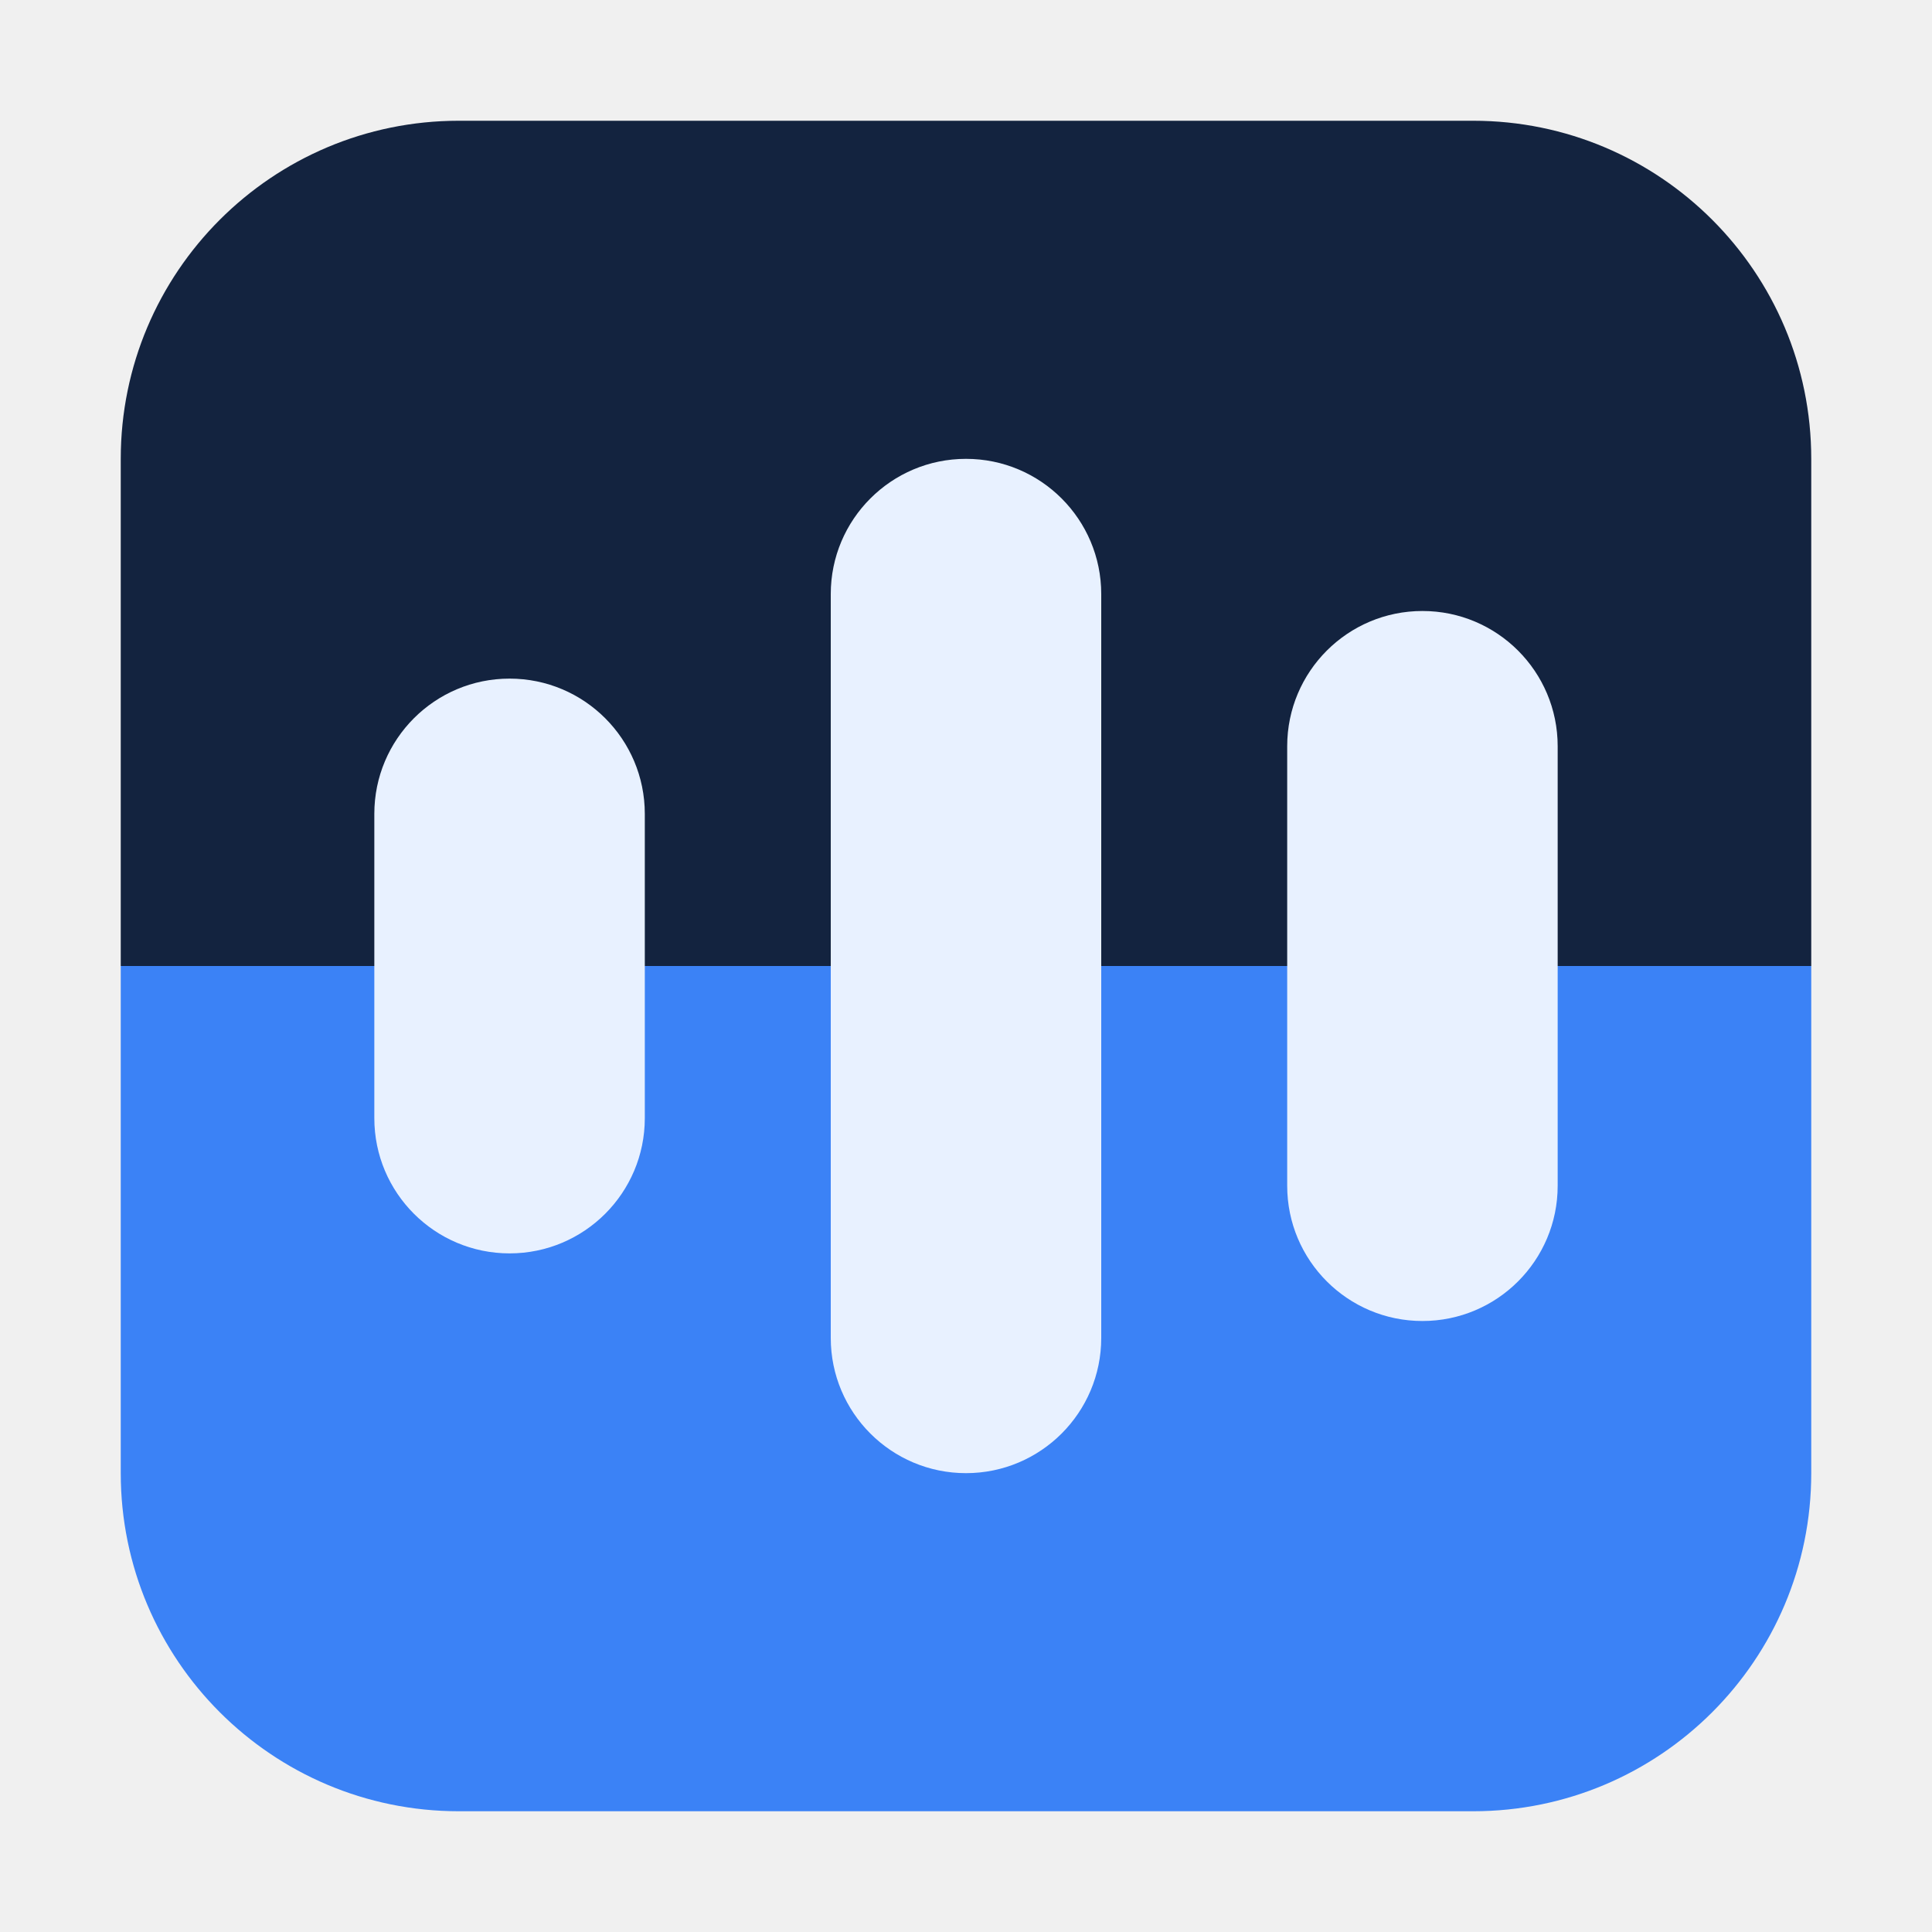
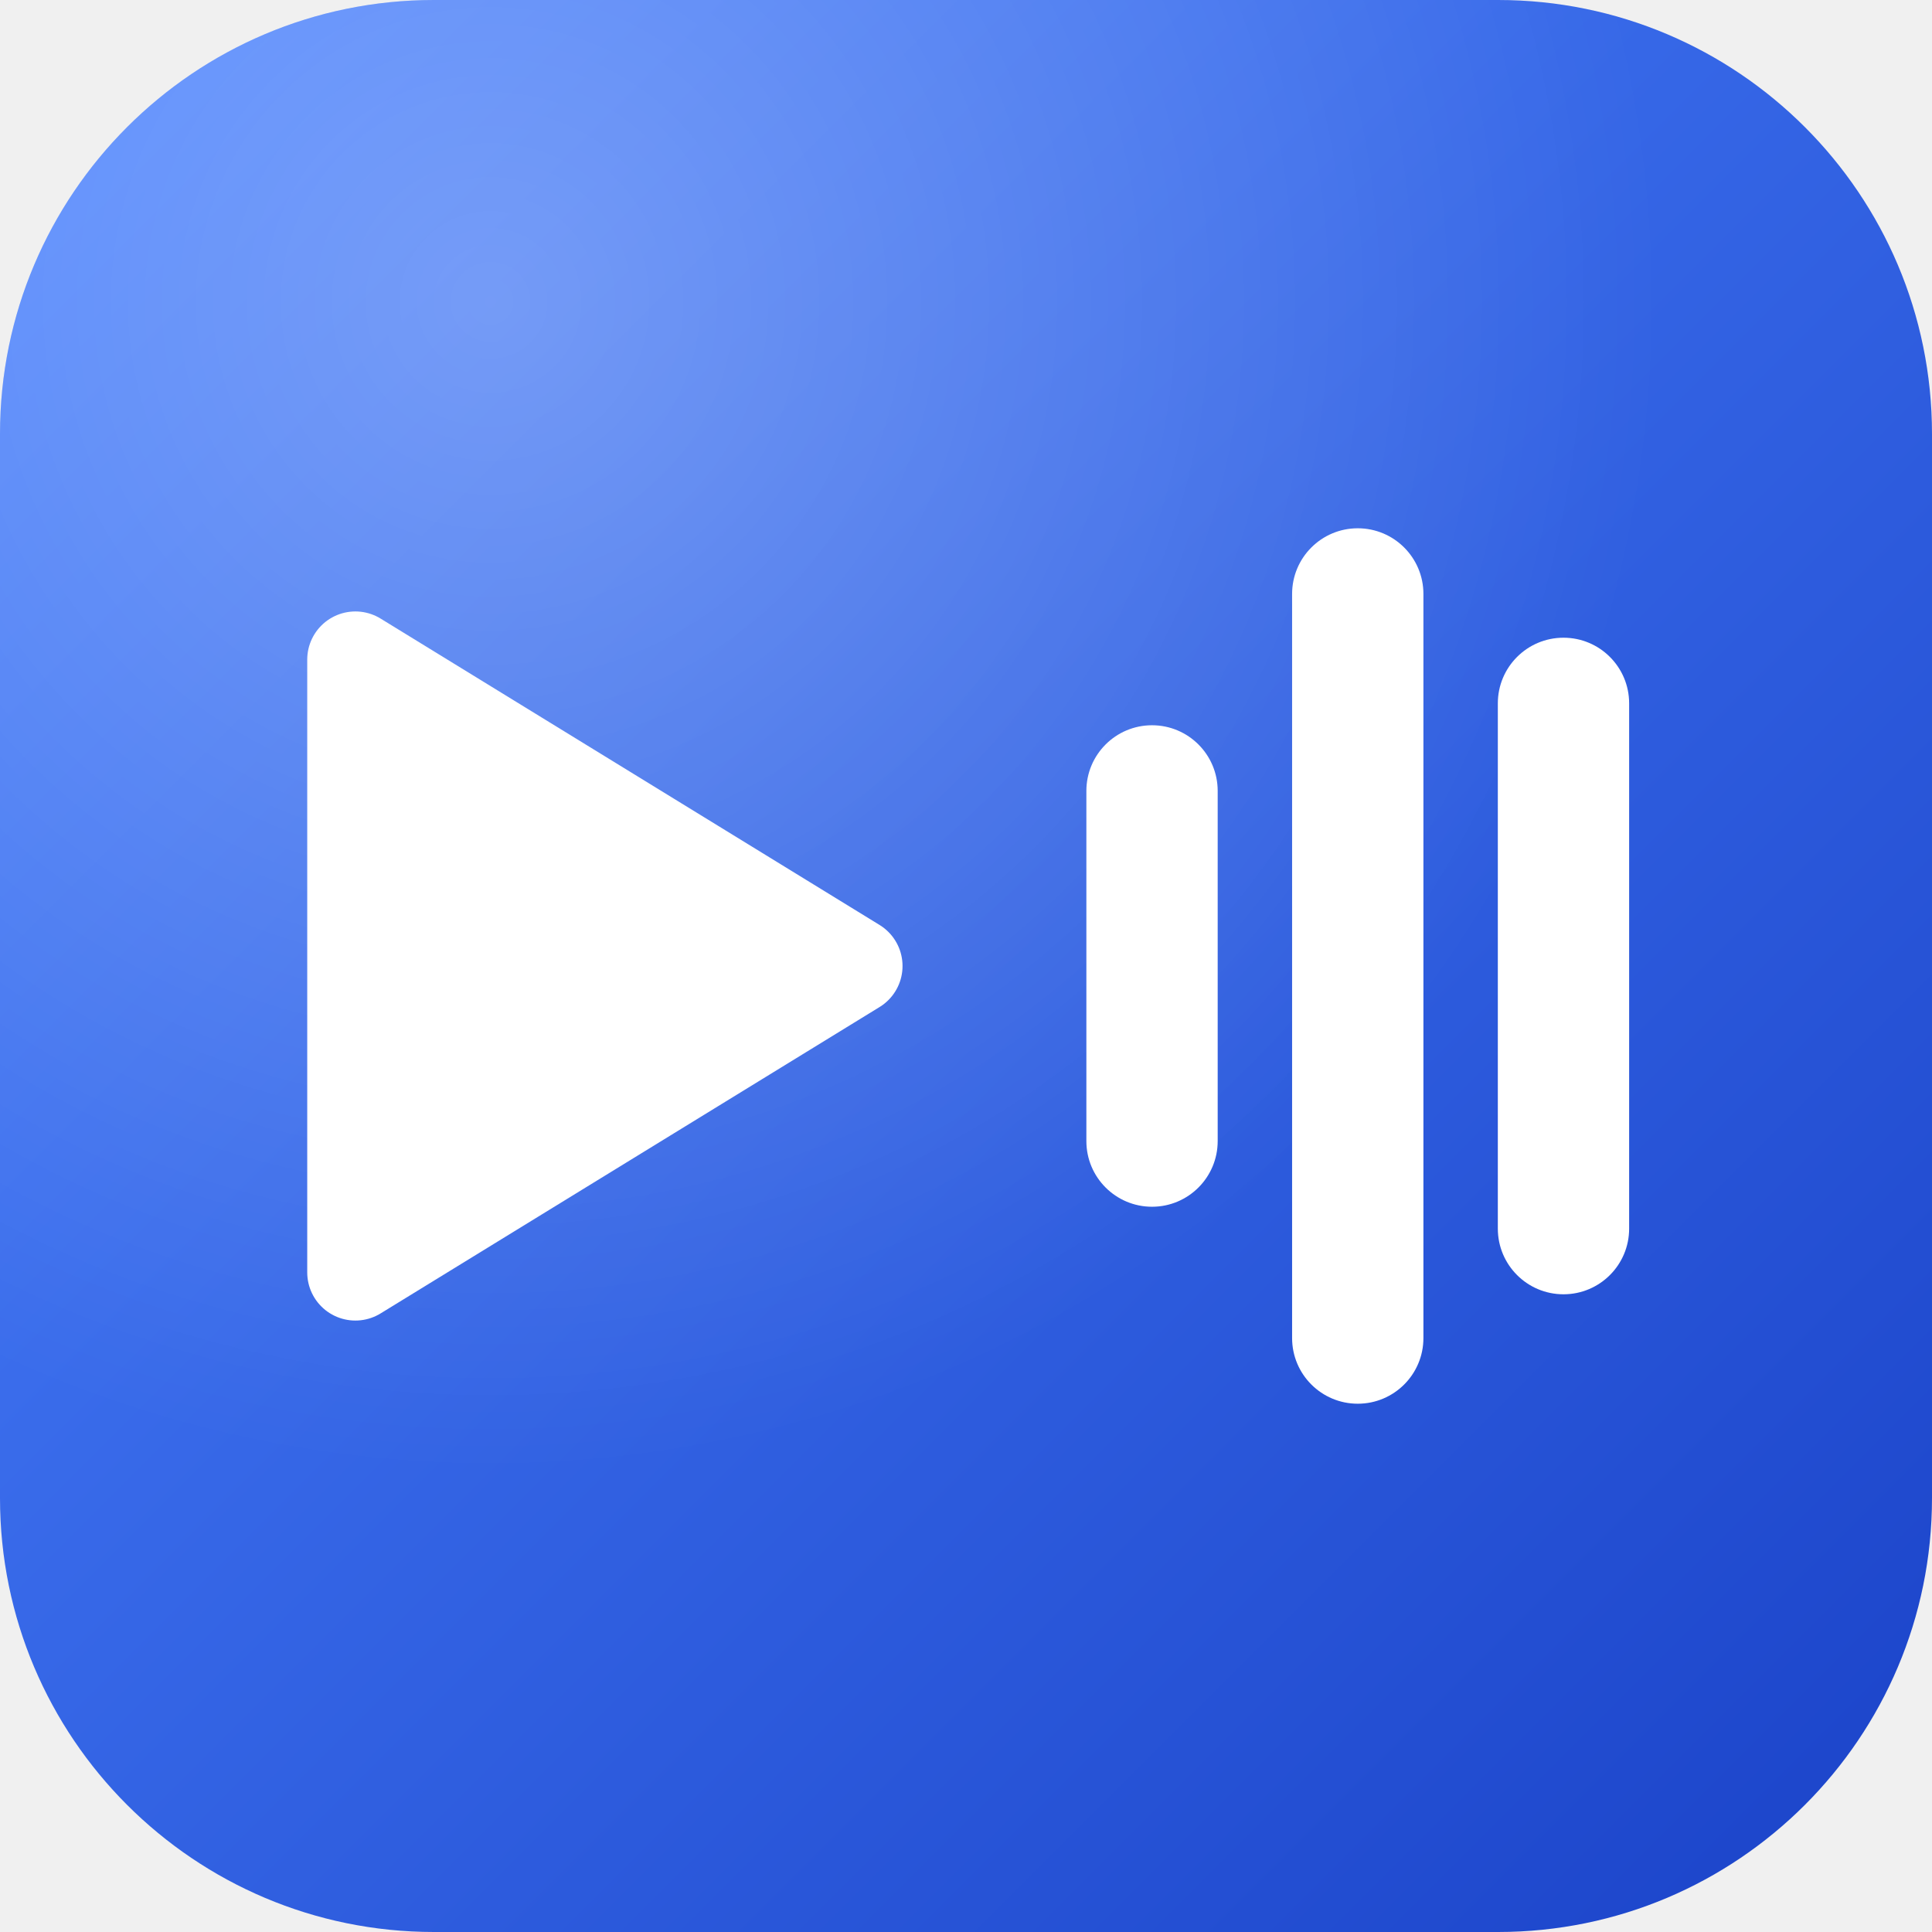
- <svg xmlns="http://www.w3.org/2000/svg" viewBox="0 0 64 64">
-   <clipPath id="tile">
-     <rect x="4" y="4" width="56" height="56" rx="11.2" />
-   </clipPath>
-   <g clip-path="url(#tile)">
-     <rect x="4" y="4" width="56" height="28" fill="#13233f" />
-     <rect x="4" y="32" width="56" height="28" fill="#3b82f6" />
+ <svg xmlns="http://www.w3.org/2000/svg" viewBox="0 0 1024 1024" width="1024" height="1024">
+   <defs>
+     <linearGradient id="g" x1="0" y1="0" x2="1" y2="1">
+       <stop offset="0" stop-color="#4C84FF" />
+       <stop offset="1" stop-color="#1A42C8" />
+     </linearGradient>
+     <radialGradient id="h" gradientUnits="userSpaceOnUse" cx="260" cy="160" r="620">
+       <stop offset="0" stop-color="#FFFFFF" stop-opacity="0.27" />
+       <stop offset="1" stop-color="#FFFFFF" stop-opacity="0" />
+     </radialGradient>
+     <clipPath id="c">
+       <rect width="1024" height="1024" rx="230" />
+     </clipPath>
+   </defs>
+   <g clip-path="url(#c)">
+     <rect width="1024" height="1024" fill="url(#g)" />
+     <rect width="1024" height="1024" fill="url(#h)" />
  </g>
-   <rect x="12.4" y="22.48" width="8.96" height="19.04" rx="4.48" fill="#e8f1ff" />
-   <rect x="27.52" y="15.2" width="8.96" height="33.6" rx="4.48" fill="#e8f1ff" />
-   <rect x="42.64" y="20.24" width="8.96" height="23.52" rx="4.48" fill="#e8f1ff" />
+   <g transform="translate(512 512) scale(1.16) translate(-512 -512)" fill="#FFFFFF">
+     <path d="M233 372 L233 652 L461 512 Z" stroke="#FFFFFF" stroke-width="44" stroke-linejoin="round" />
+     <rect x="567" y="402" width="60" height="220" rx="30" />
+     <rect x="661" y="312" width="60" height="400" rx="30" />
+     <rect x="755" y="362" width="60" height="300" rx="30" />
+   </g>
</svg>
